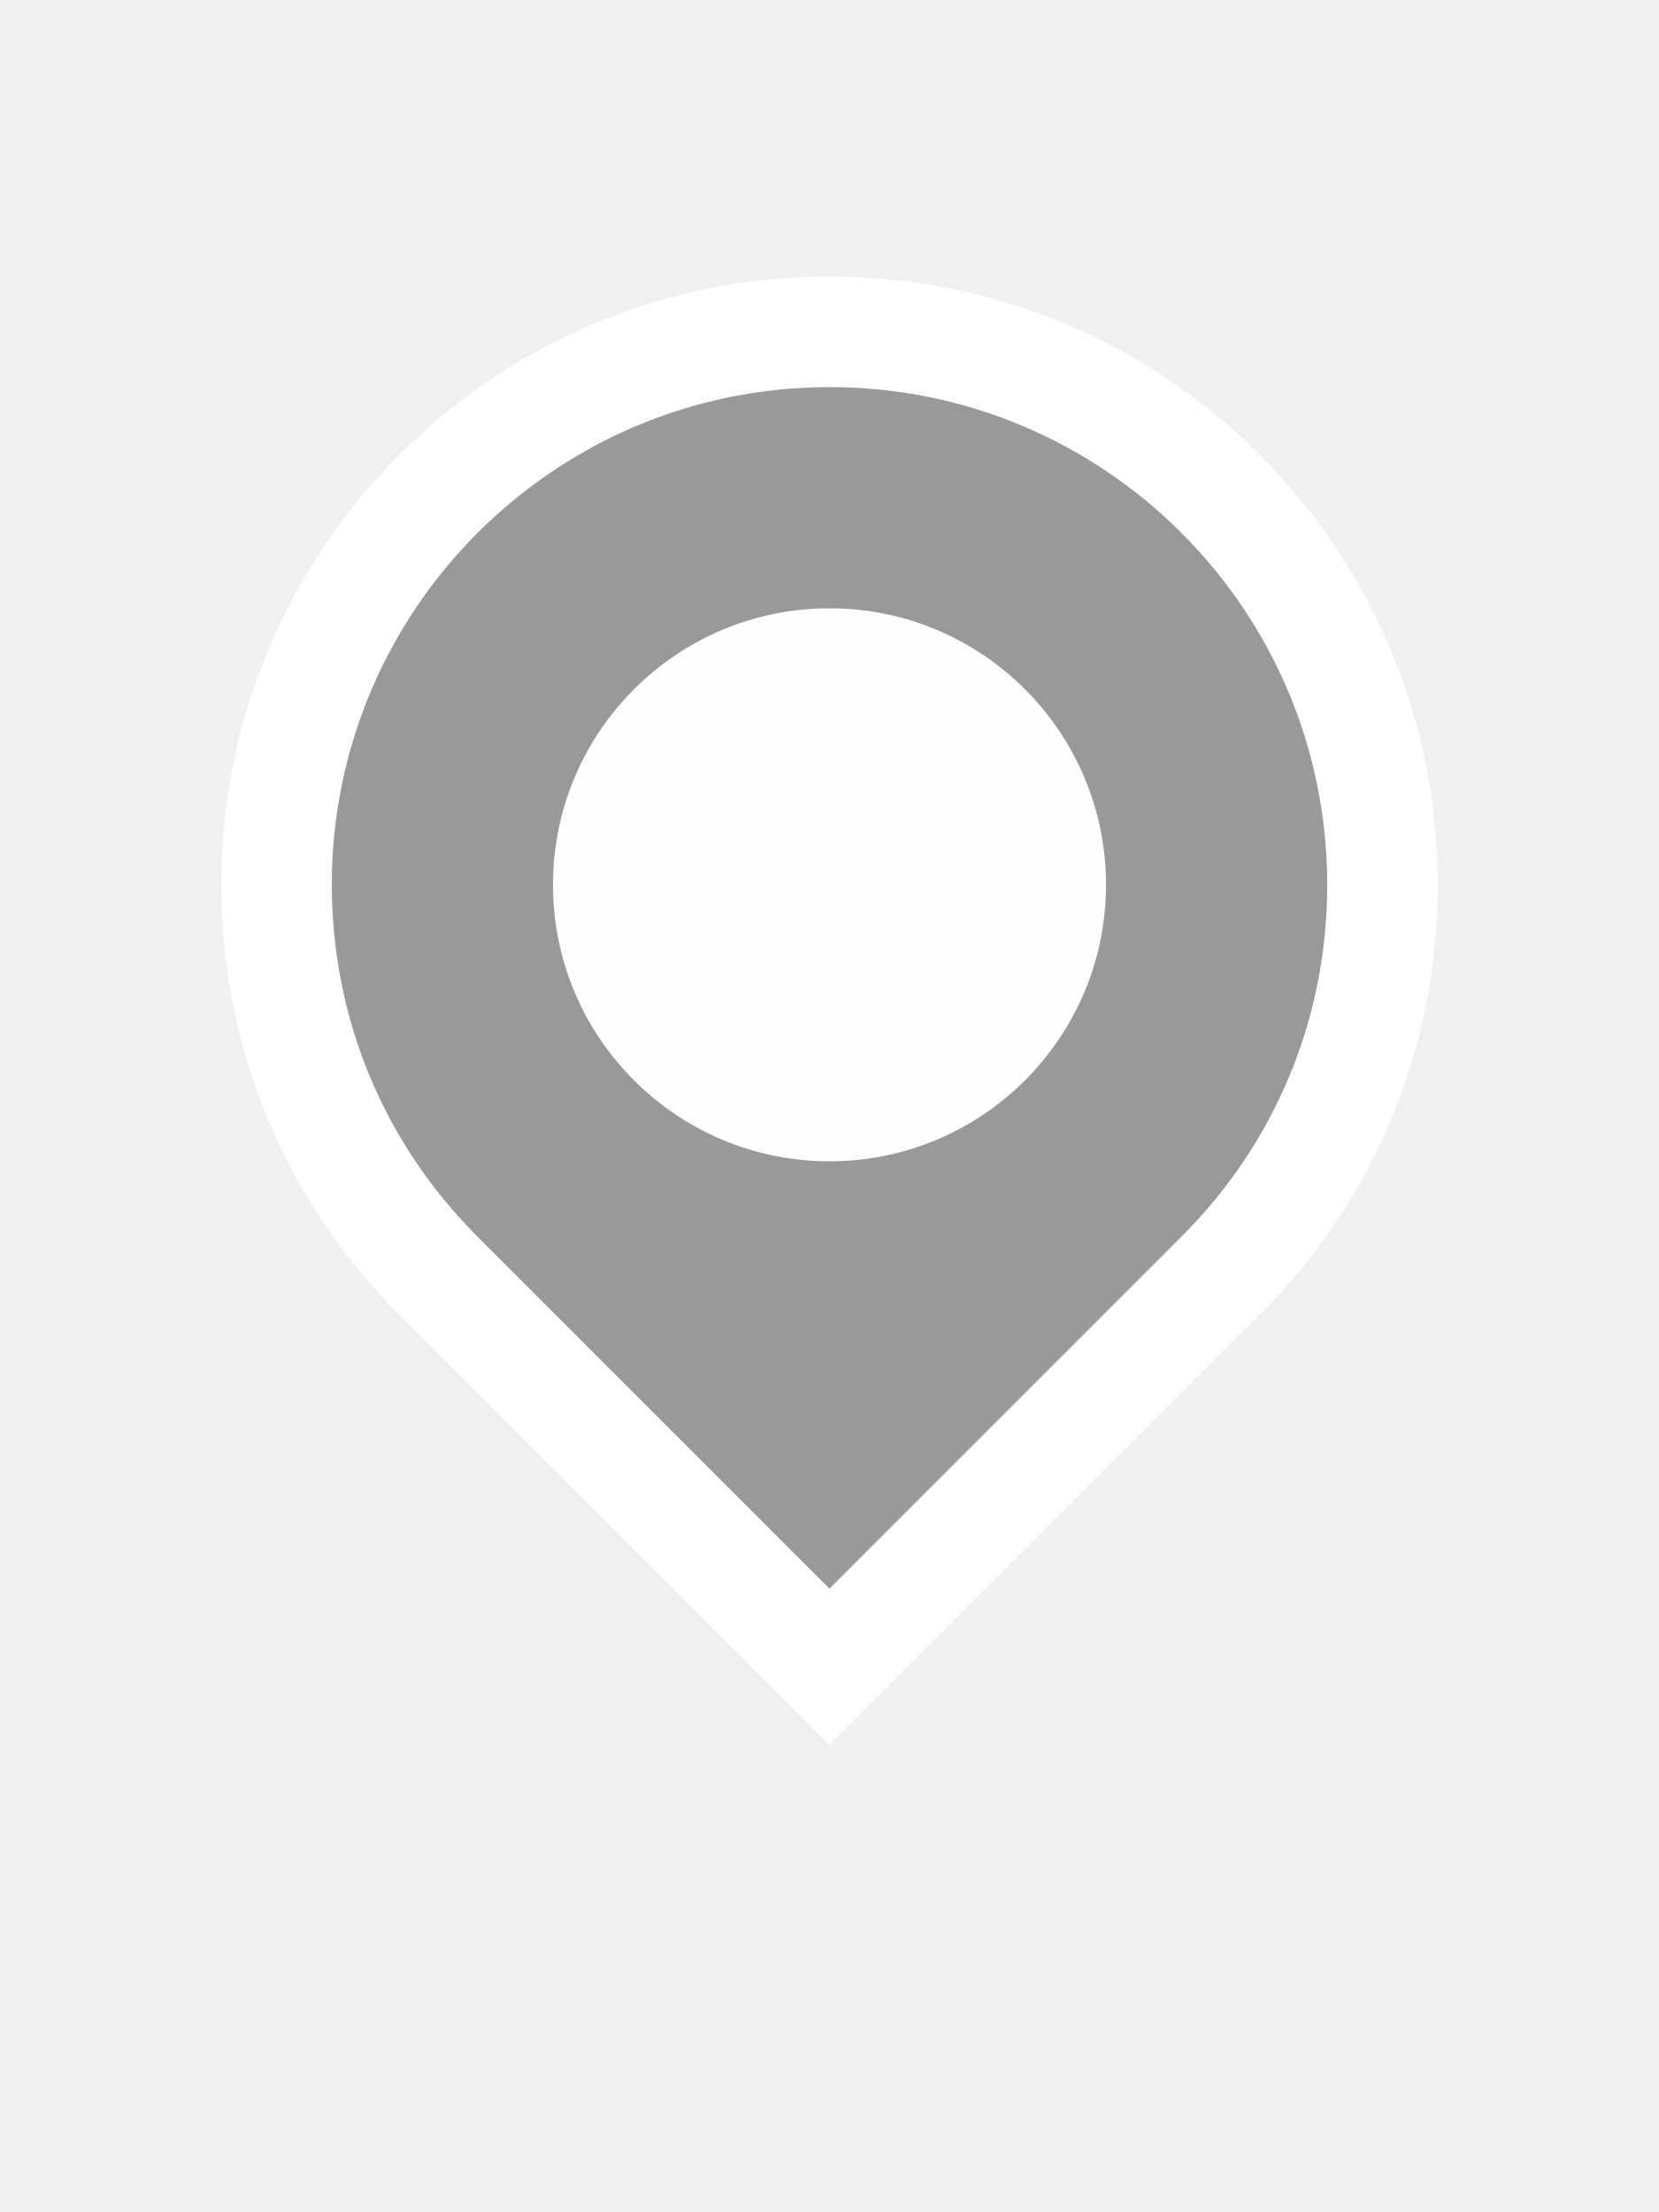
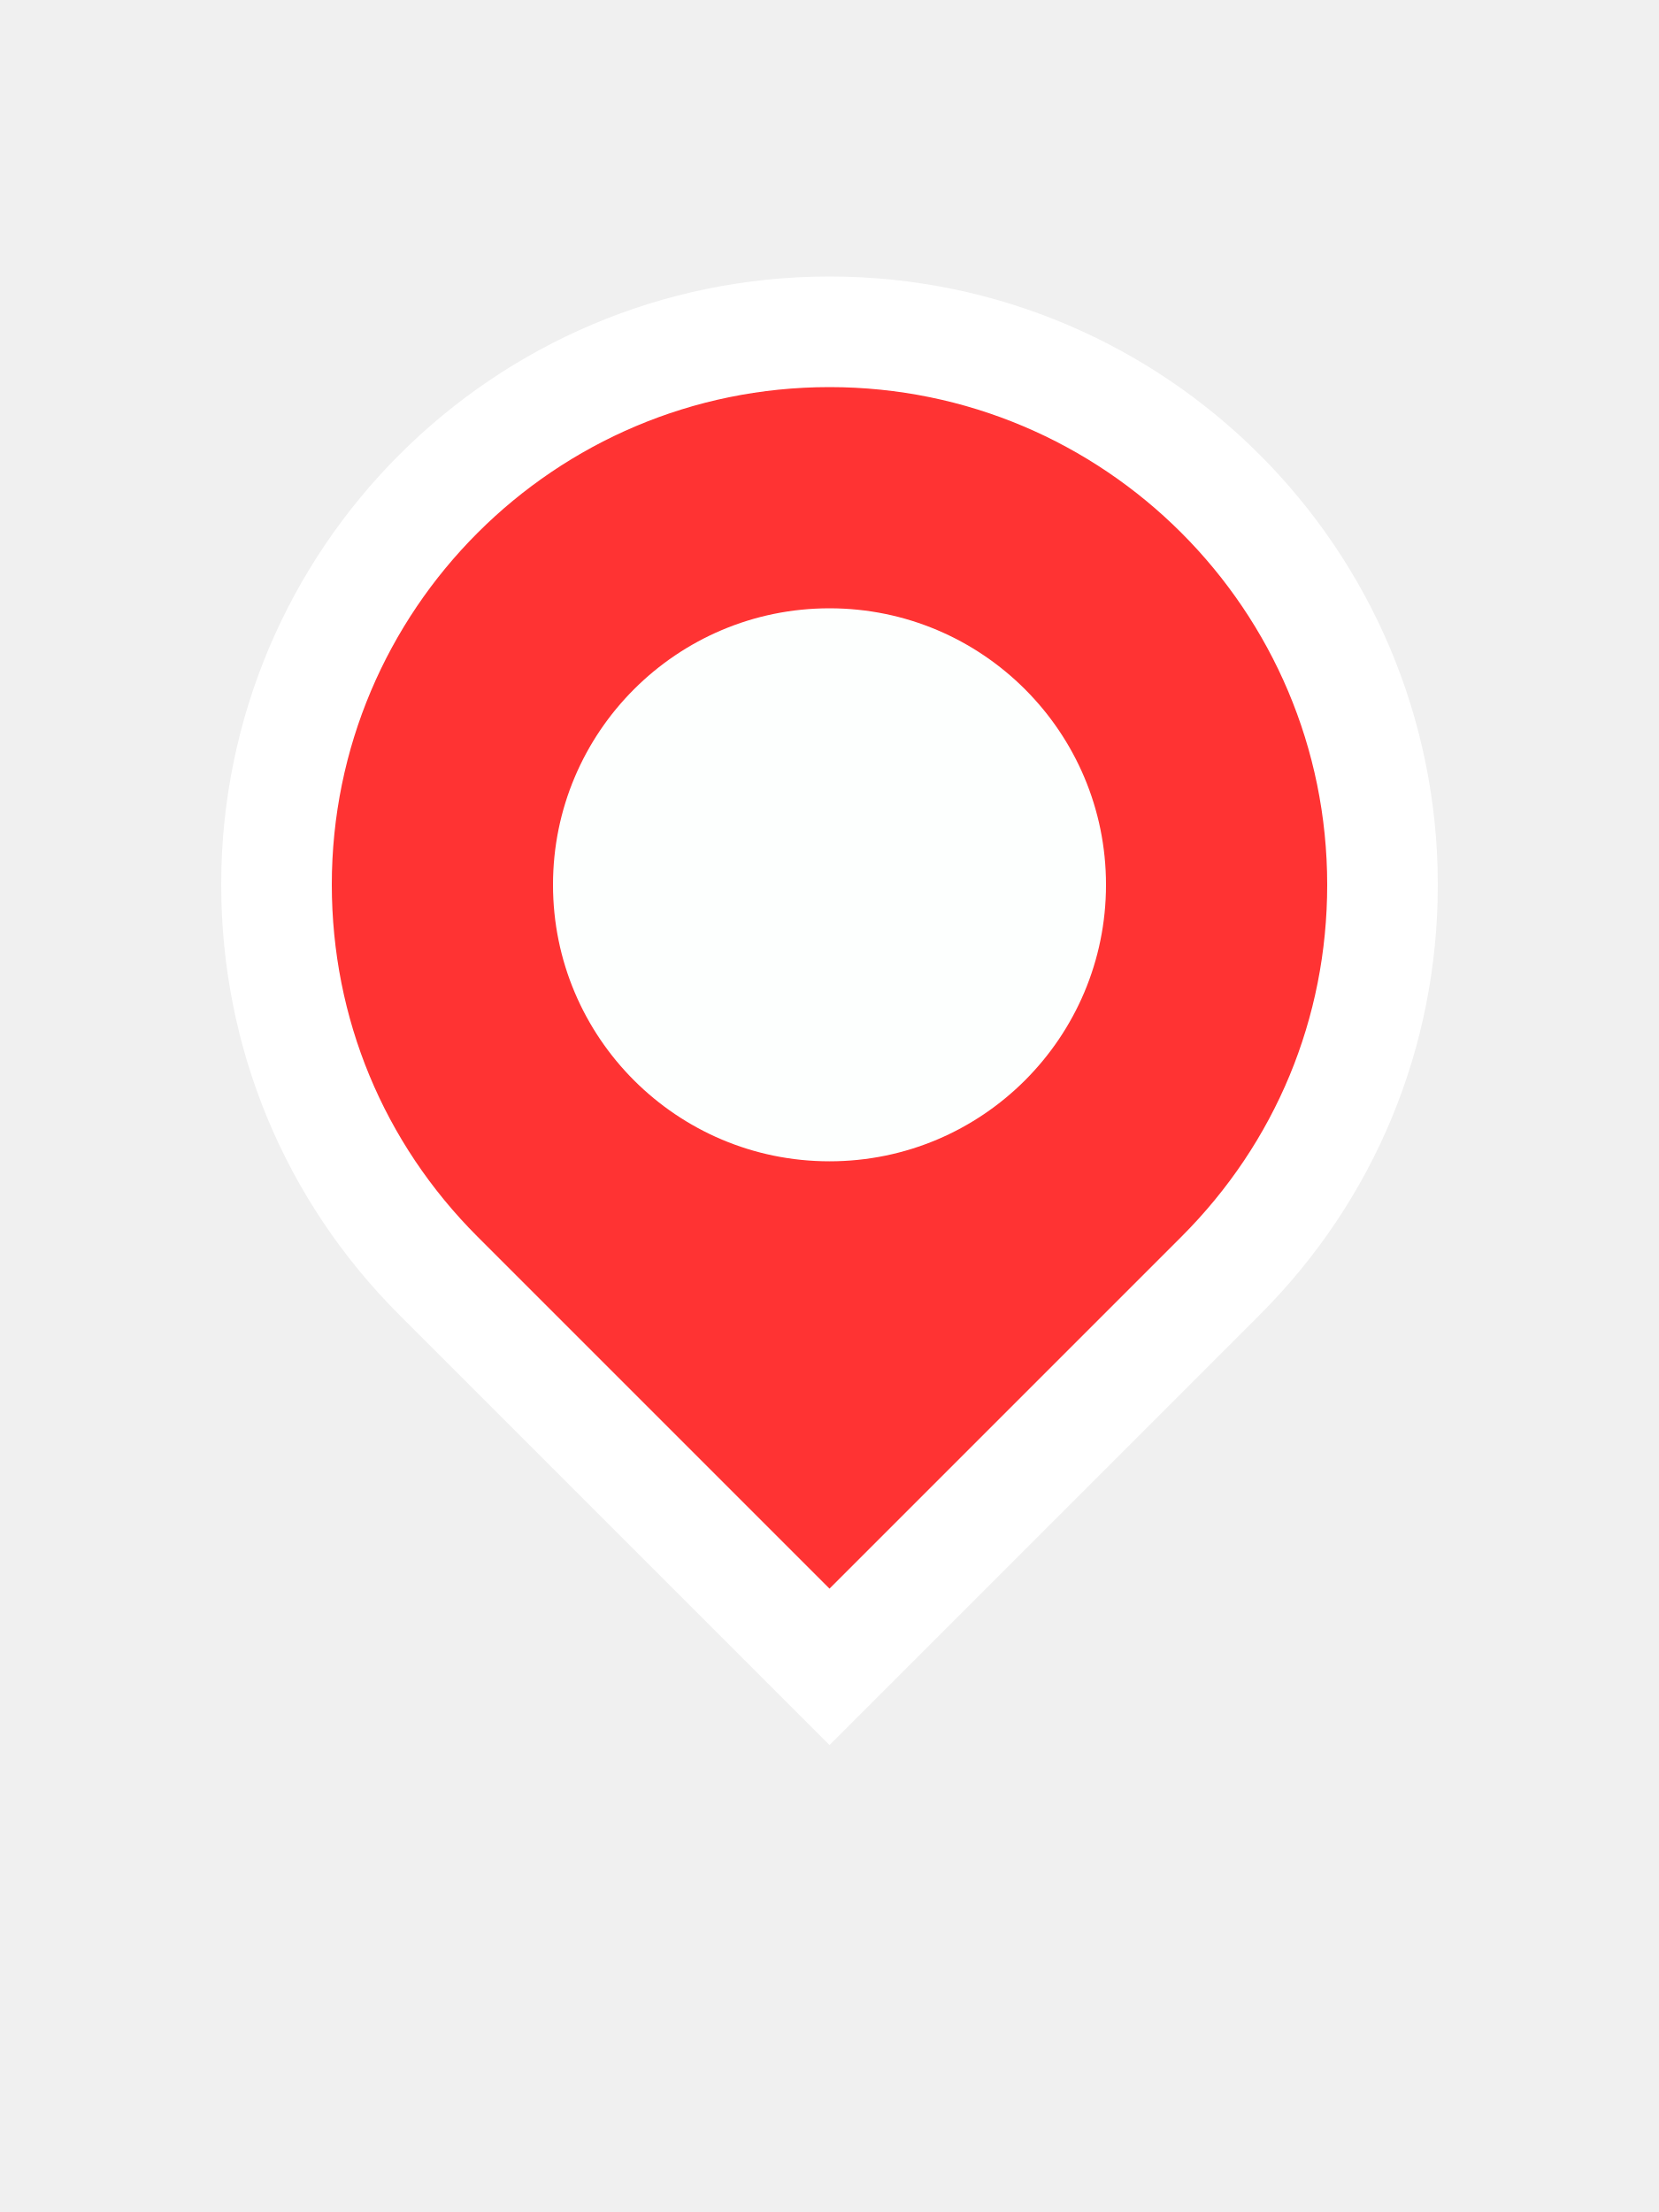
<svg xmlns="http://www.w3.org/2000/svg" width="150mm" height="200mm" viewBox="0 0 150 200" version="1.1" id="svg5">
  <defs id="defs2" />
  <g id="layer1">
    <g id="g12457" transform="translate(-37.4999,-70.04876)">
      <g id="g10752" style="opacity:1;stroke-width:5;stroke-dasharray:none" transform="translate(133.4439,39.12687)">
-         <path id="path10792" style="fill:#999999;fill-rule:evenodd;stroke:#ffffff;stroke-width:10;stroke-linejoin:miter;stroke-dasharray:none;stroke-opacity:1;paint-order:markers fill stroke;fill-opacity:1" d="m -20.944,60.922 c -27.614,1e-6 -50,22.386 -50,50 0.013,13.398 5.198,25.909 14.645,35.355 l 35.355,35.355 35.355,-35.355 c 9.446,-9.446 14.645,-21.957 14.645,-35.355 3e-5,-27.614 -22.386,-50 -50,-50 z" />
+         <path id="path10792" style="fill:#ff3333;fill-rule:evenodd;stroke:#ffffff;stroke-width:10;stroke-linejoin:miter;stroke-dasharray:none;stroke-opacity:1;paint-order:markers fill stroke;fill-opacity:1" d="m -20.944,60.922 c -27.614,1e-6 -50,22.386 -50,50 0.013,13.398 5.198,25.909 14.645,35.355 l 35.355,35.355 35.355,-35.355 c 9.446,-9.446 14.645,-21.957 14.645,-35.355 3e-5,-27.614 -22.386,-50 -50,-50 z" />
      </g>
      <circle style="fill:#fdfffe;fill-opacity:1;fill-rule:evenodd;stroke:none;stroke-width:5;stroke-linejoin:miter;stroke-dasharray:none;stroke-opacity:1;paint-order:markers fill stroke" id="path12326-5" cx="112.5" cy="150.049" r="25" />
    </g>
  </g>
</svg>
